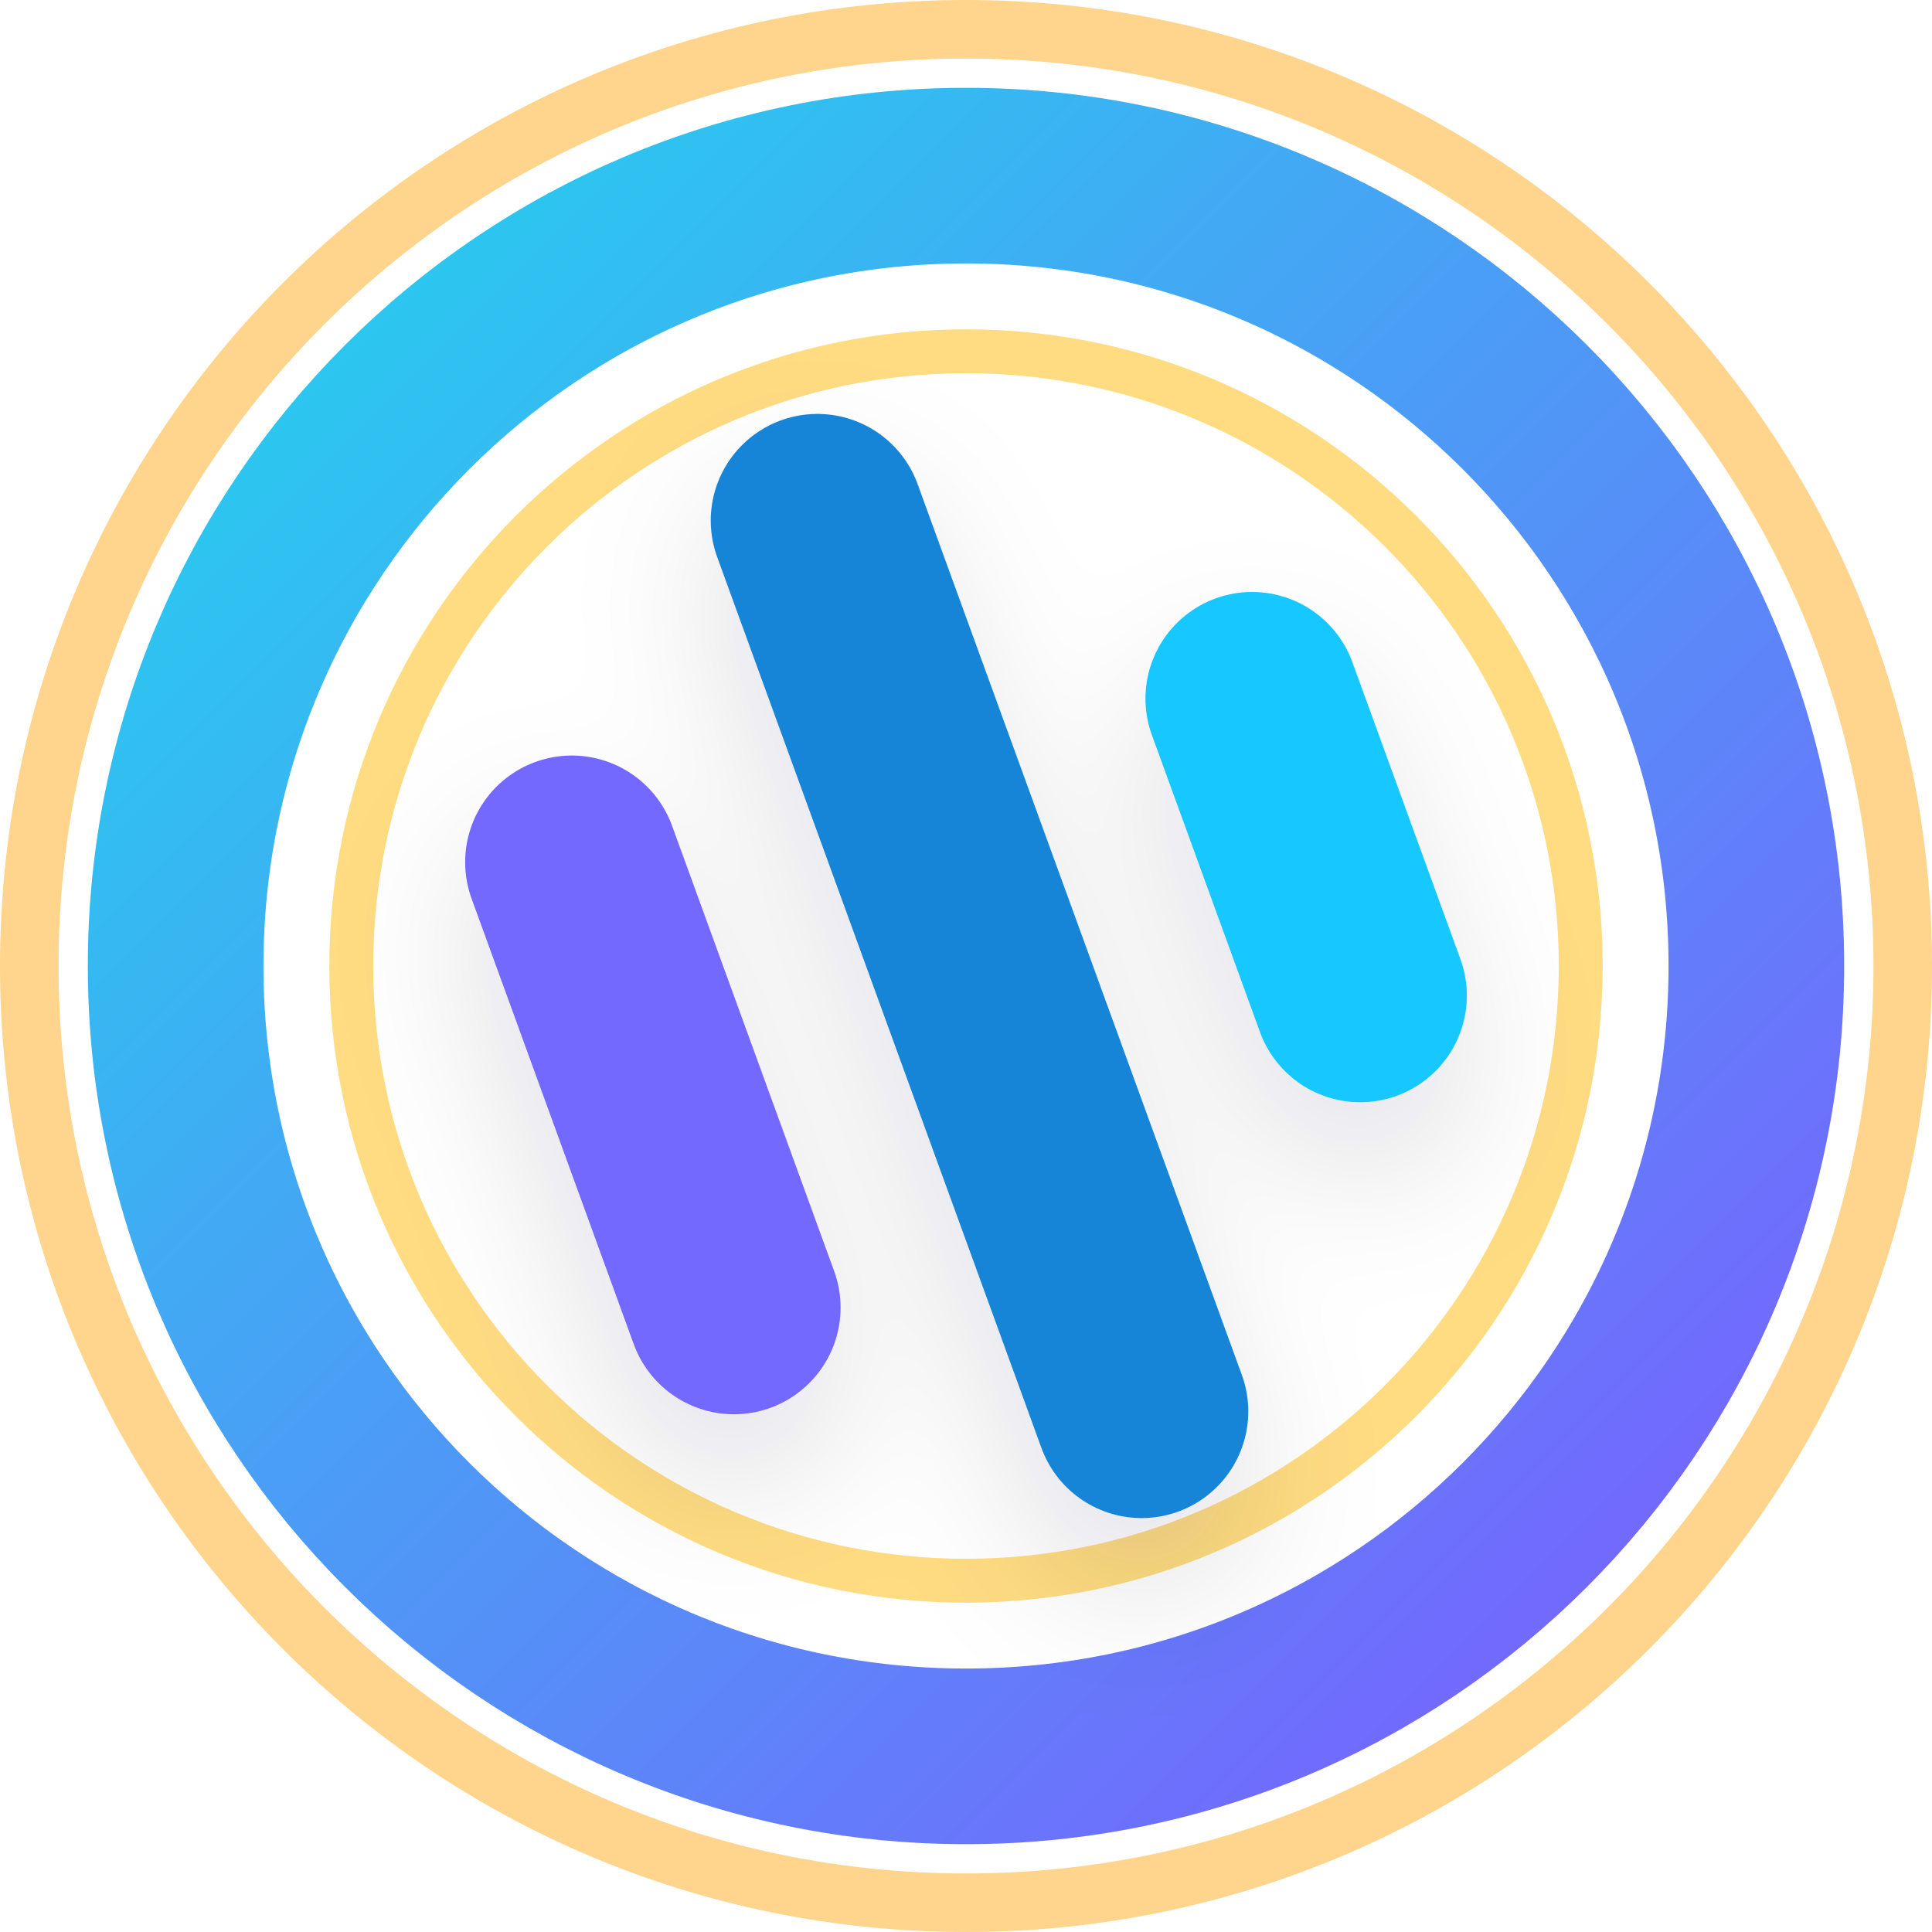
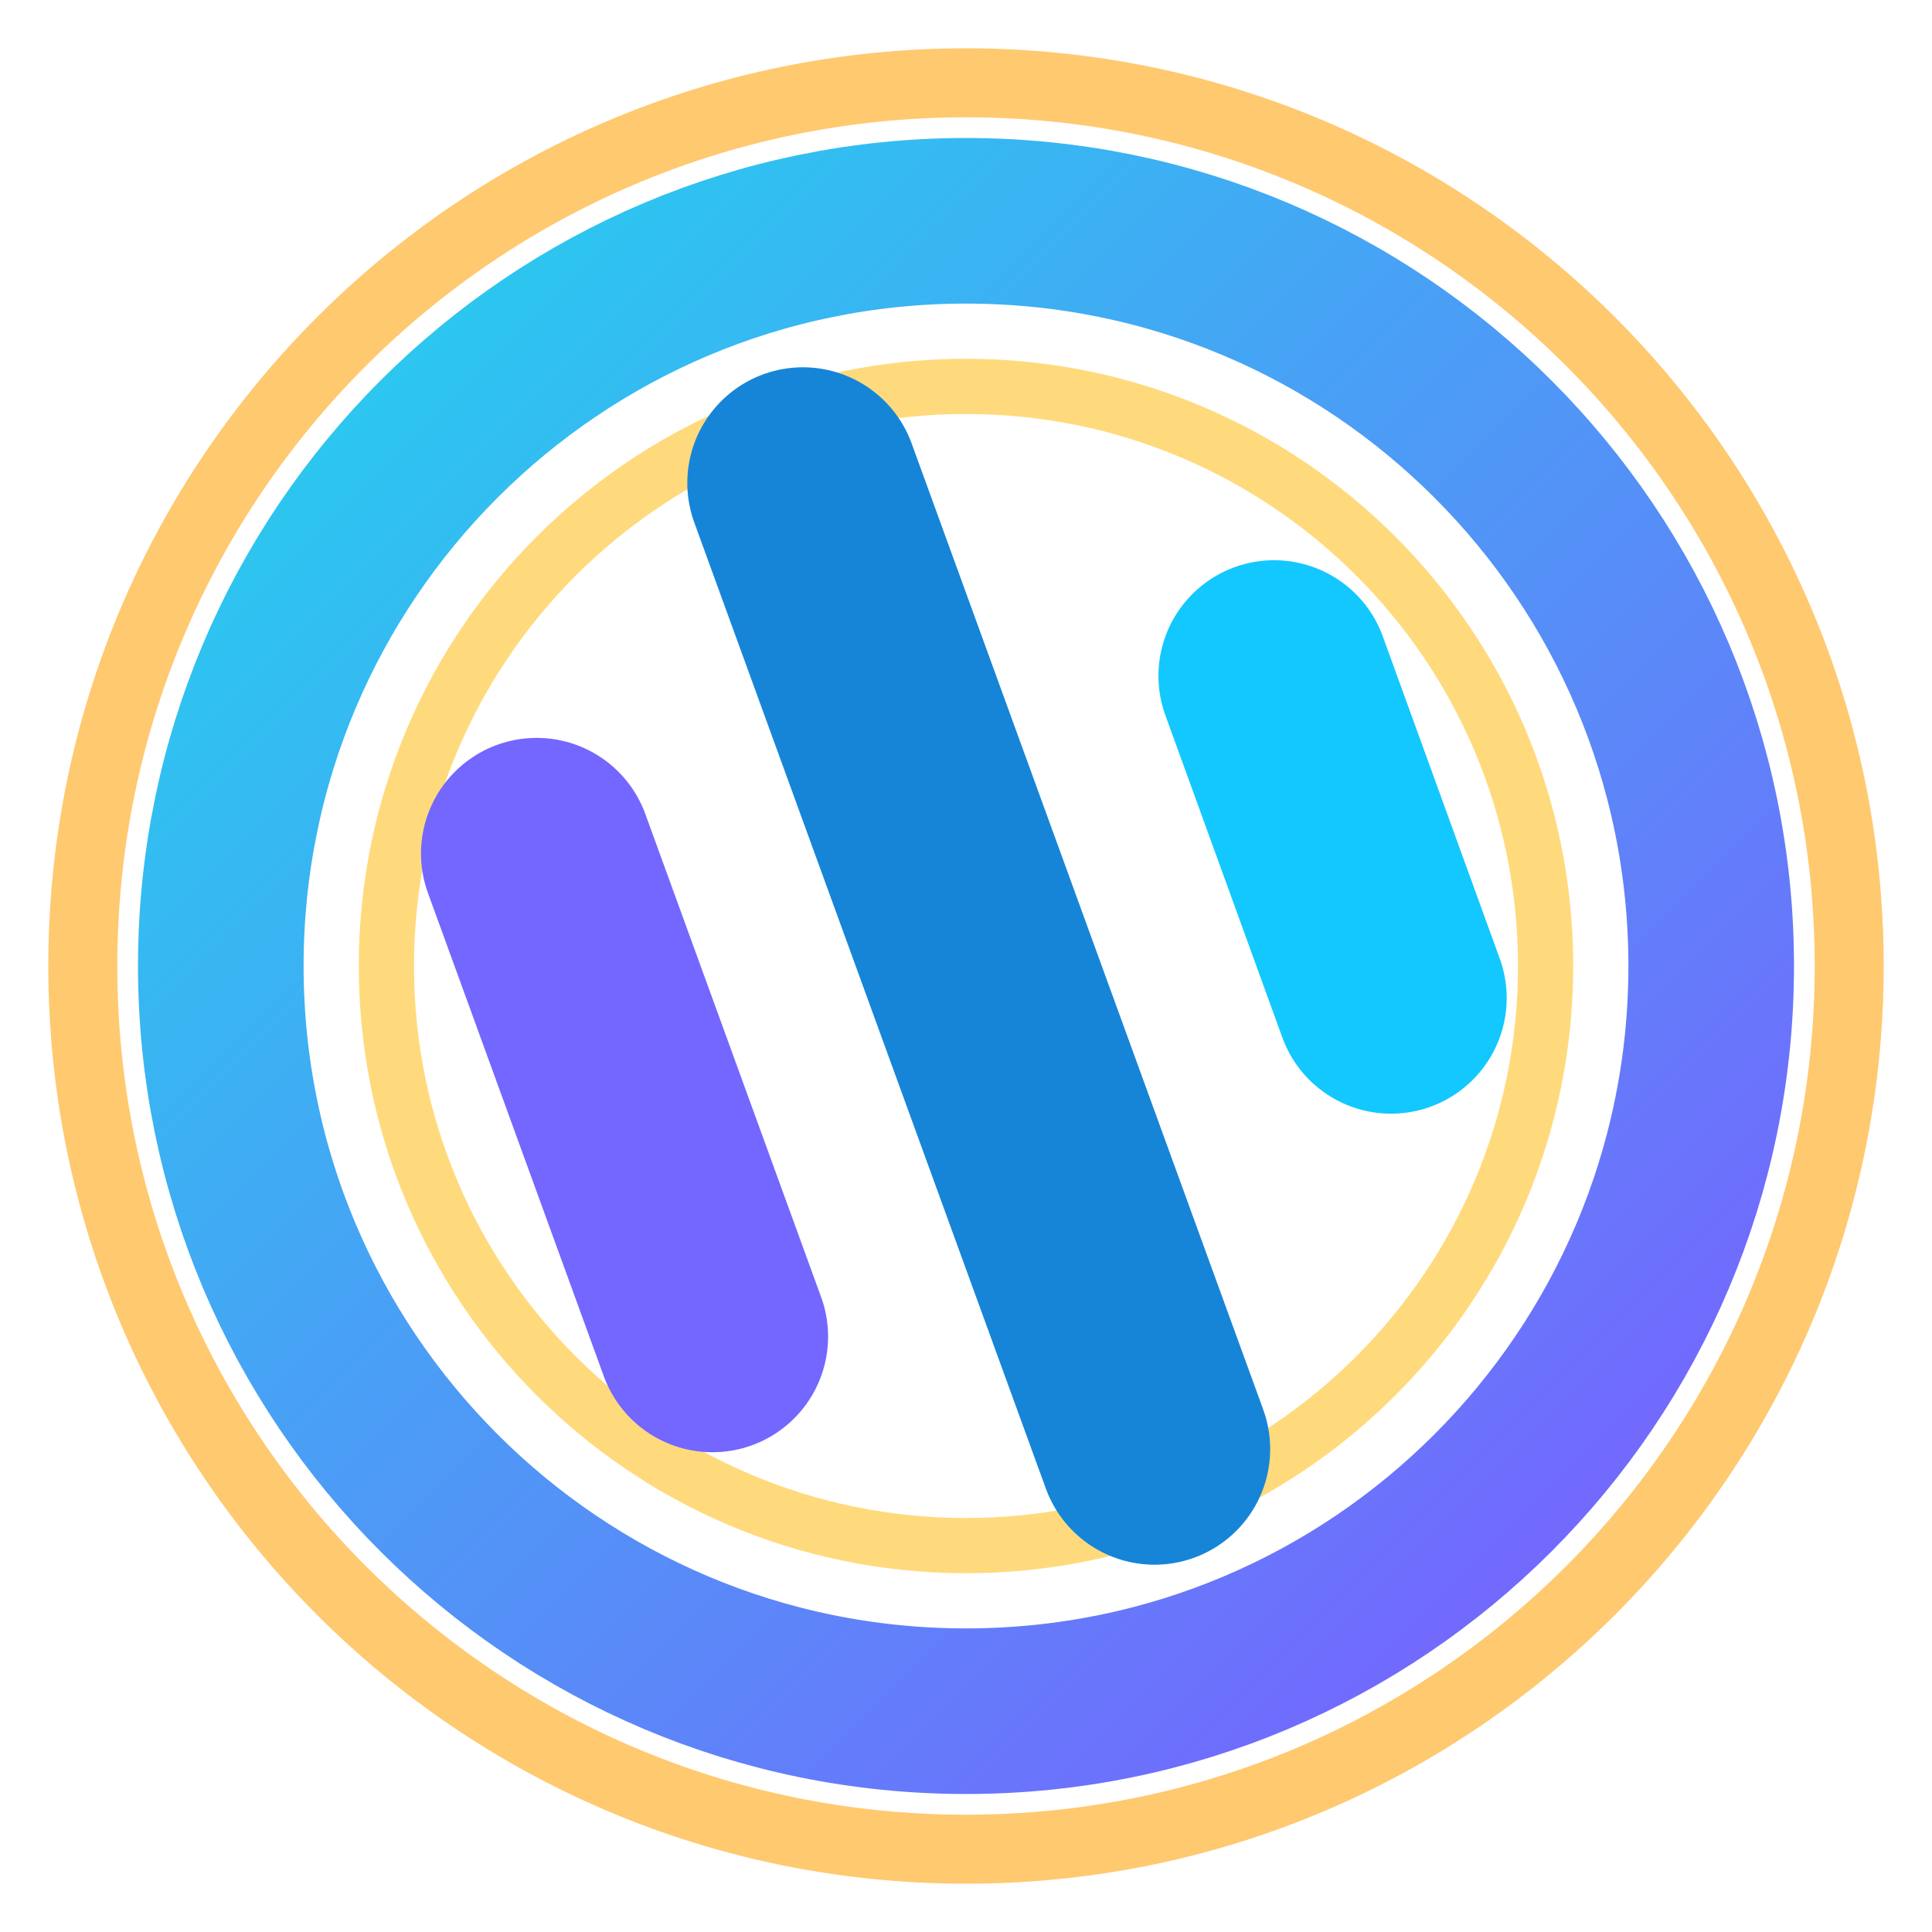
- <svg xmlns="http://www.w3.org/2000/svg" width="108" height="108" viewBox="54 54 132 132">
+ <svg xmlns="http://www.w3.org/2000/svg" width="108" height="108" viewBox="50 50 140 140">
  <defs>
-     <filter id="glow-shadow" x="-50%" y="-50%" width="200%" height="200%">
-       <feDropShadow dx="0" dy="5" stdDeviation="5" flood-color="#0F172A" flood-opacity="0.12" />
-     </filter>
-     <path id="mark-left" d="M152.79,229.72L193.83,342.48" />
-     <path id="mark-mid" d="M214.96,143.24L297.04,368.76" />
-     <path id="mark-right" d="M325.01,188.31L352.37,263.49" />
+     <path id="mark-left" d="M137.3,225.8L184.5,355.5" />
+     <path id="mark-mid" d="M208.8,126.3L303.2,385.7" />
+     <path id="mark-right" d="M335.3,178.1L366.7,264.6" />
    <linearGradient id="ring-grad" x1="0%" y1="0%" x2="100%" y2="100%">
      <stop offset="0%" stop-color="#22D3EE" />
      <stop offset="100%" stop-color="#7C5CFF" />
    </linearGradient>
  </defs>
-   <circle cx="120" cy="120" r="64" fill="none" stroke="#FFB02E" stroke-width="4" opacity="0.55" />
-   <circle cx="120" cy="120" r="54" fill="none" stroke="url(#ring-grad)" stroke-width="12" opacity="1" />
-   <circle cx="120" cy="120" r="42" fill="none" stroke="#FFD25F" stroke-width="3" opacity="0.78" />
-   <g filter="url(#glow-shadow)">
-     <g transform="translate(51.8312, 50.9082) scale(0.26989)" fill="none" stroke-width="54" stroke-linecap="round">
+   <circle cx="120" cy="120" r="64" fill="none" stroke="#FFB02E" stroke-width="5" opacity="0.68" />
+   <circle cx="120" cy="120" r="54" fill="none" stroke="url(#ring-grad)" stroke-width="12" />
+   <circle cx="120" cy="120" r="42" fill="none" stroke="#FFD25F" stroke-width="4" opacity="0.82" />
+   <g>
+     <g transform="translate(51.8312, 50.9082) scale(0.26989)" fill="none" stroke-width="62.1" stroke-linecap="round">
      <use href="#mark-left" stroke="#7367FF" />
      <use href="#mark-mid" stroke="#1685D8" />
      <use href="#mark-right" stroke="#12C8FF" />
    </g>
  </g>
</svg>
